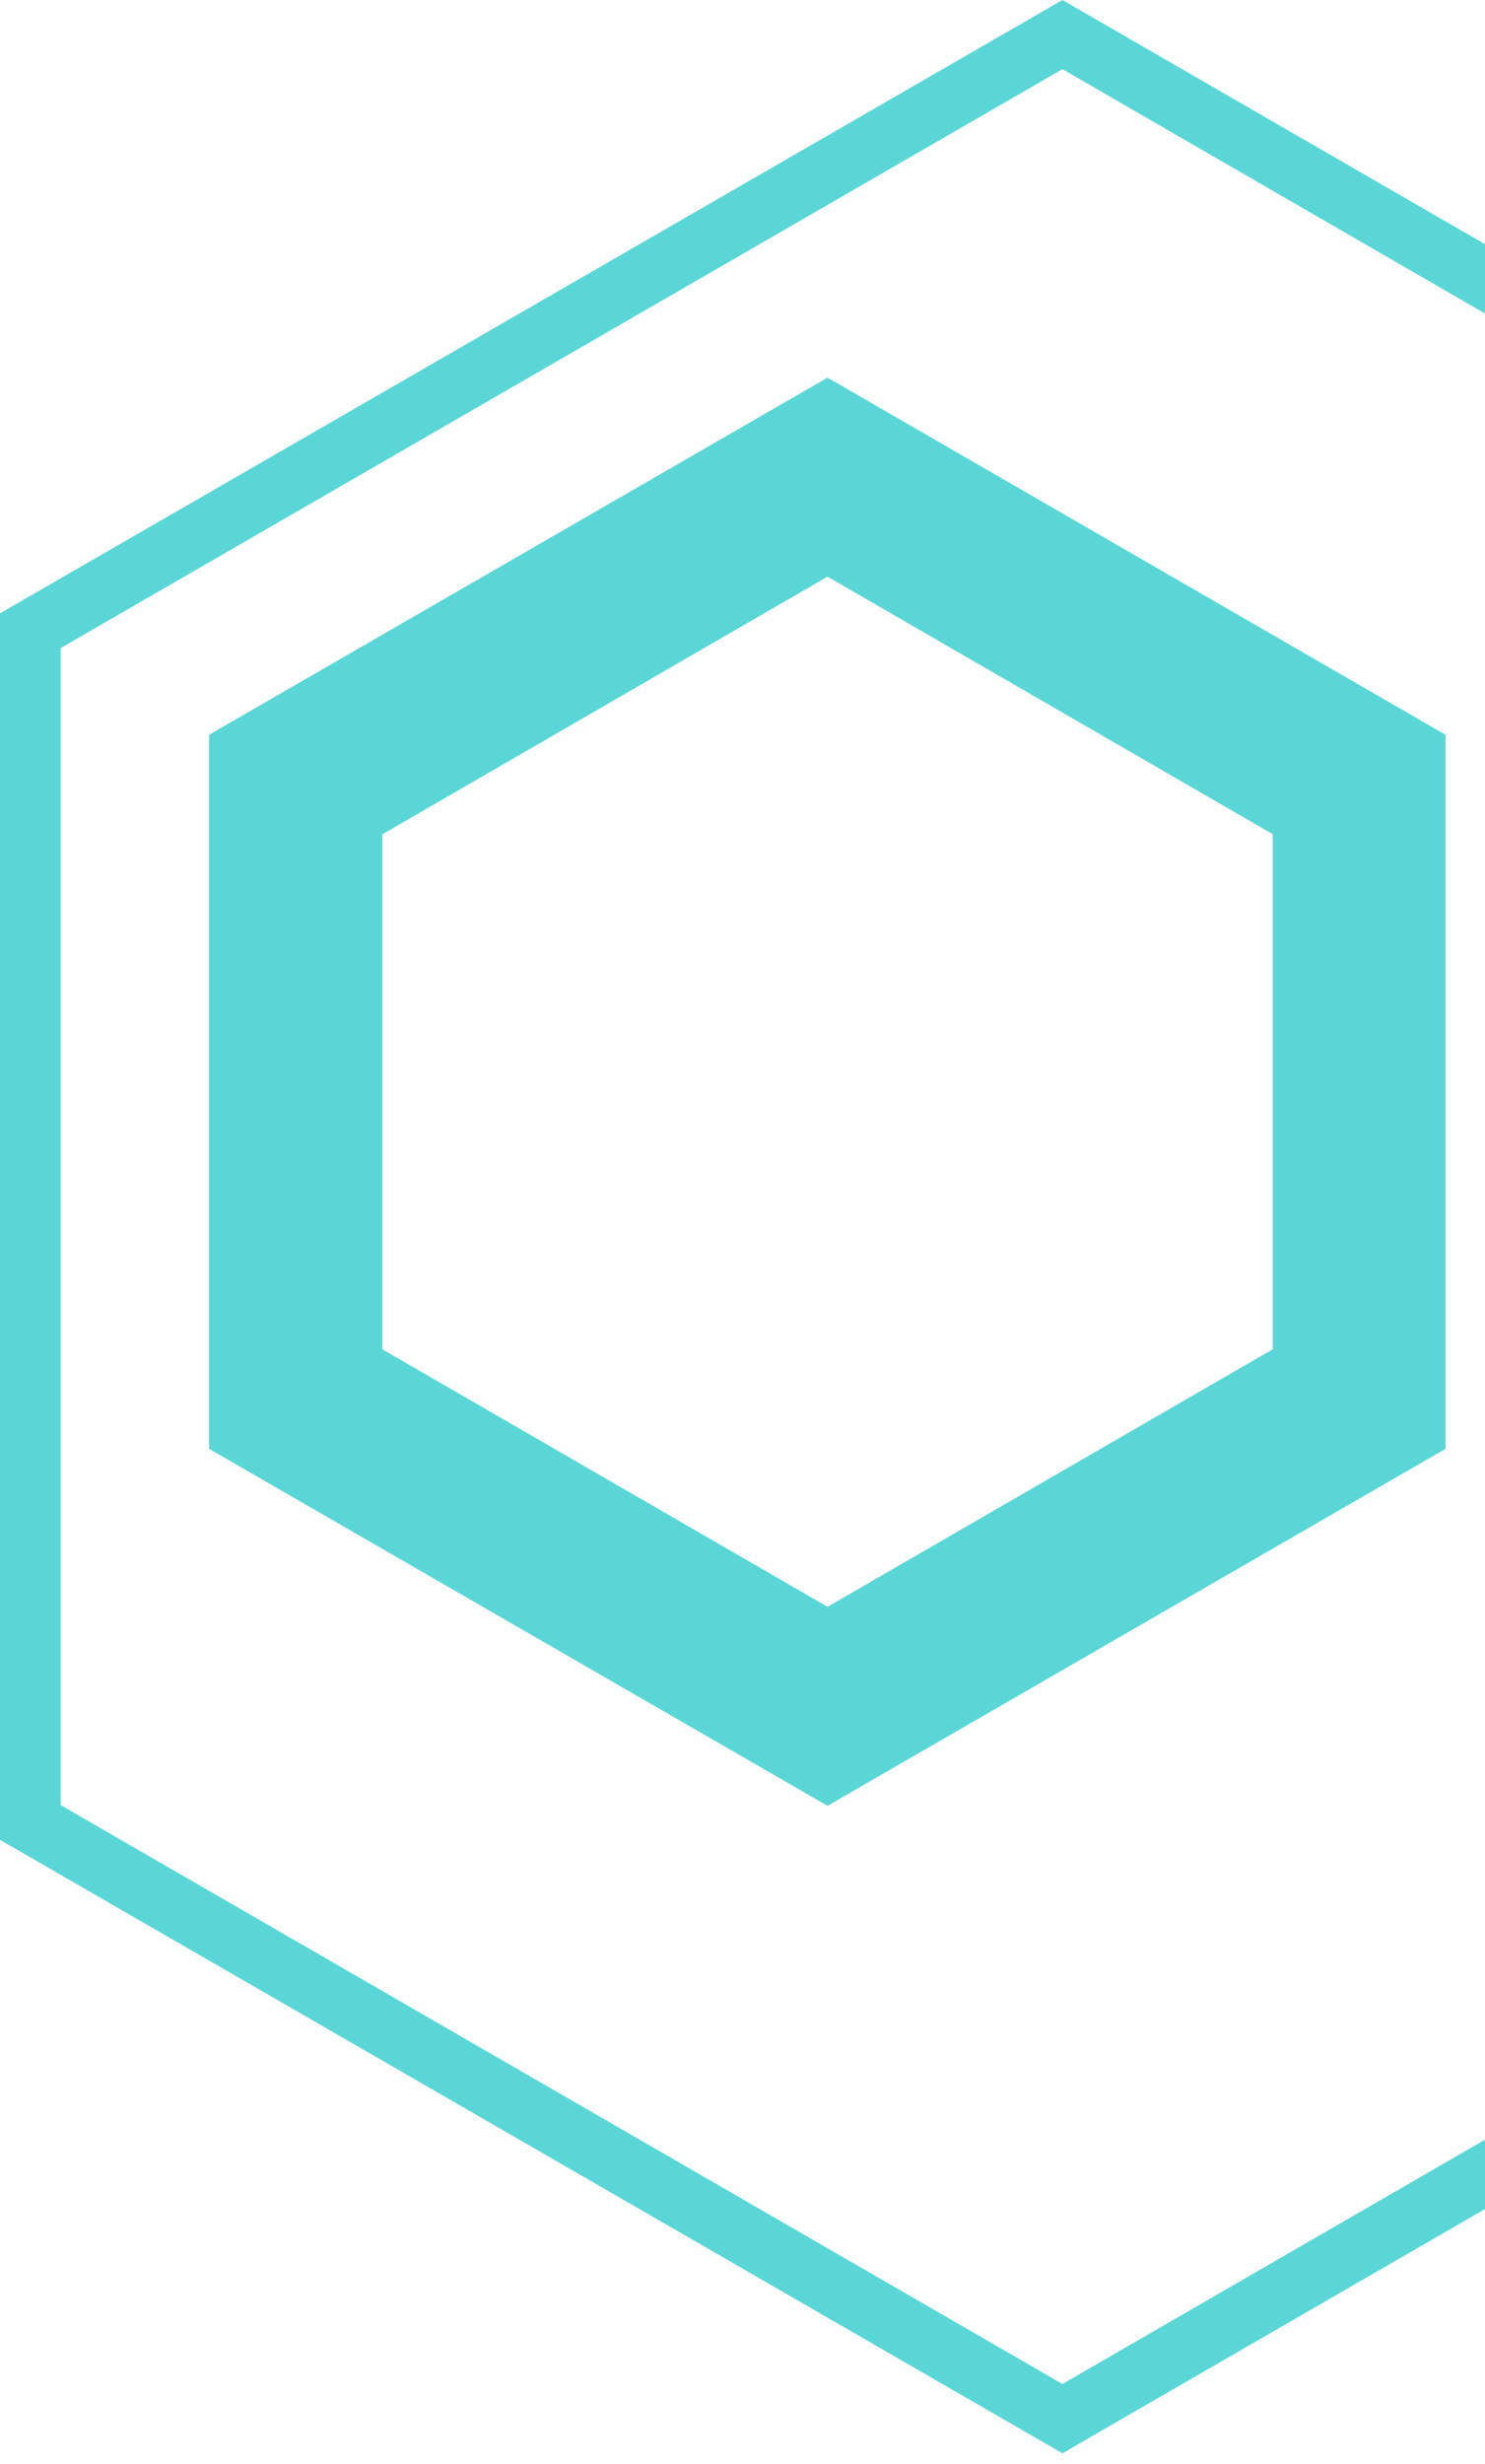
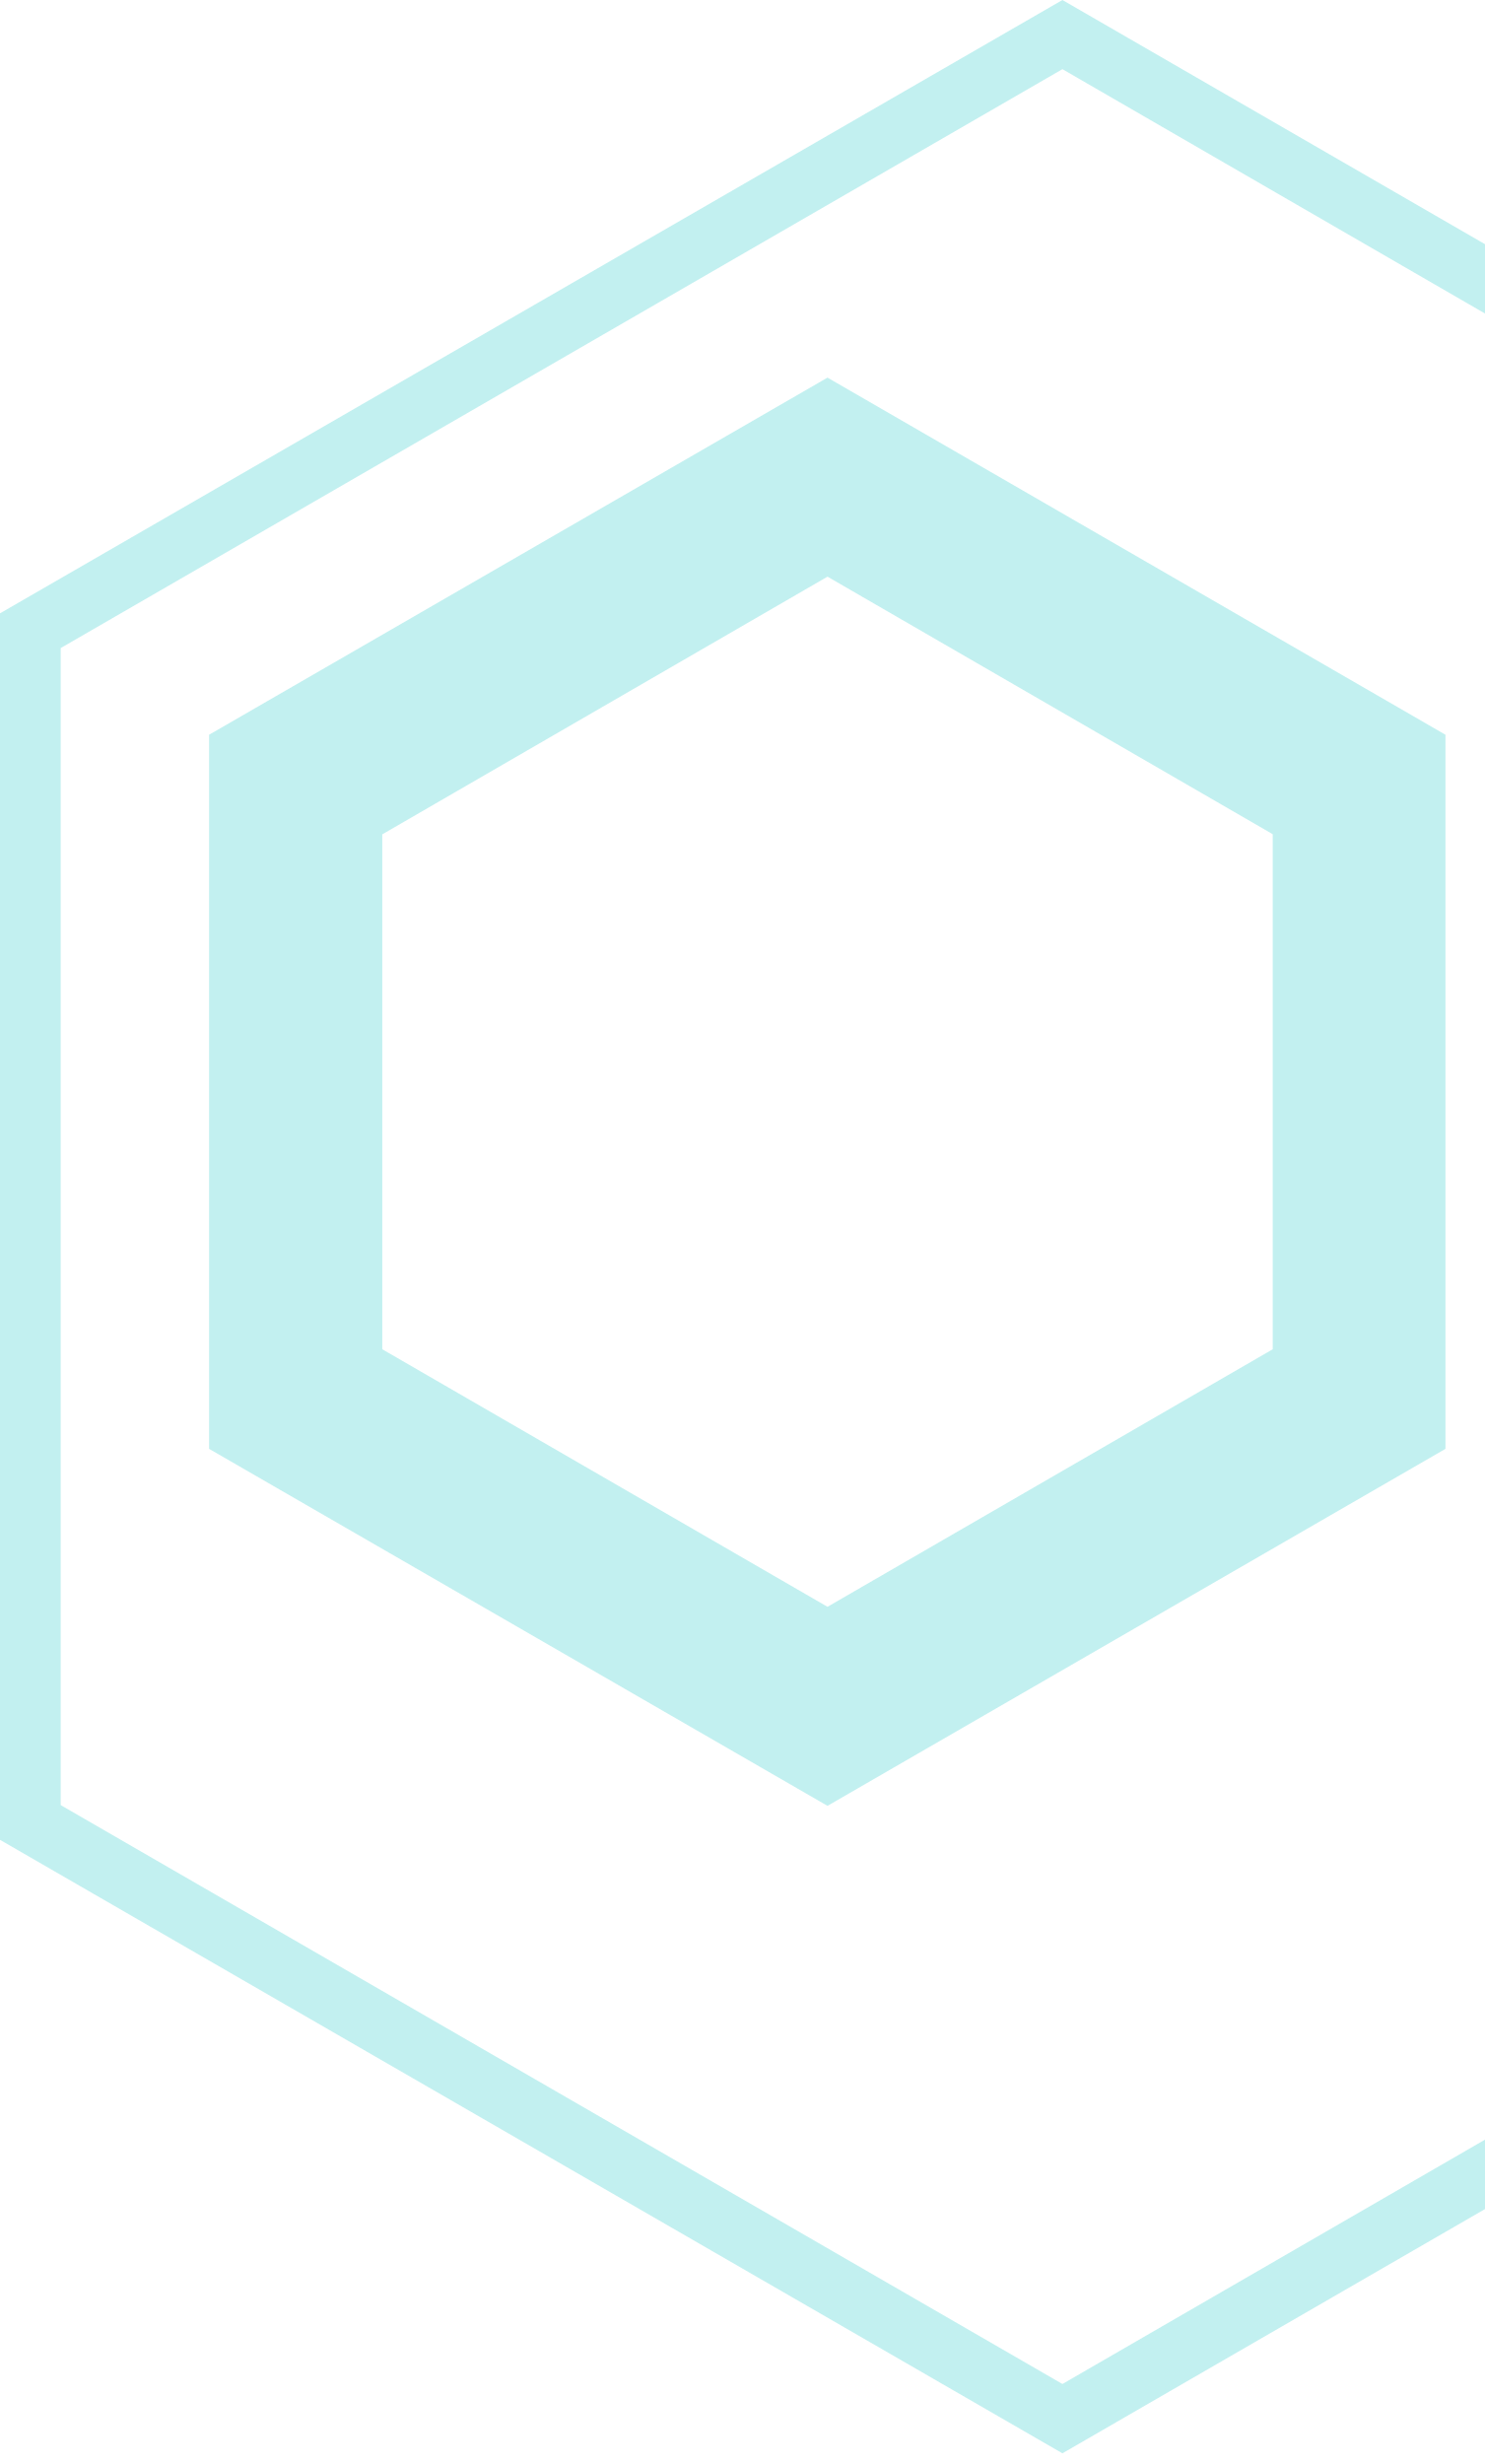
<svg xmlns="http://www.w3.org/2000/svg" width="100" height="166" viewBox="0 0 100 166" fill="none">
-   <path d="M55.76 121.66L14.09 97.61V49.5L55.76 25.44L97.4 49.5V97.61L55.76 121.66ZM25.76 90.9L55.76 108.25L85.76 90.9V56.2L55.76 38.85L25.76 56.21V90.9Z" fill="#33CCCC" fill-opacity="0.8" />
-   <path d="M71.59 165.28L0 123.95V41.32L71.59 0L143.11 41.32V123.95L71.59 165.28ZM4.09 121.61L71.59 160.61L139.05 121.61V43.66L71.59 4.66L4.09 43.66V121.61Z" fill="#33CCCC" fill-opacity="0.8" />
+   <path d="M55.76 121.66L14.09 97.61V49.5L55.76 25.44L97.4 49.5V97.61L55.76 121.66ZM25.76 90.9L55.76 108.25L85.76 90.9V56.2L55.76 38.85L25.76 56.21V90.9Z" fill="#33CCCC" fill-opacity="0.3" />
+   <path d="M71.59 165.28L0 123.95V41.32L71.59 0L143.11 41.32V123.95L71.59 165.28ZM4.09 121.61L71.59 160.61L139.05 121.61V43.66L71.59 4.66L4.09 43.66V121.61Z" fill="#33CCCC" fill-opacity="0.3" />
</svg>
